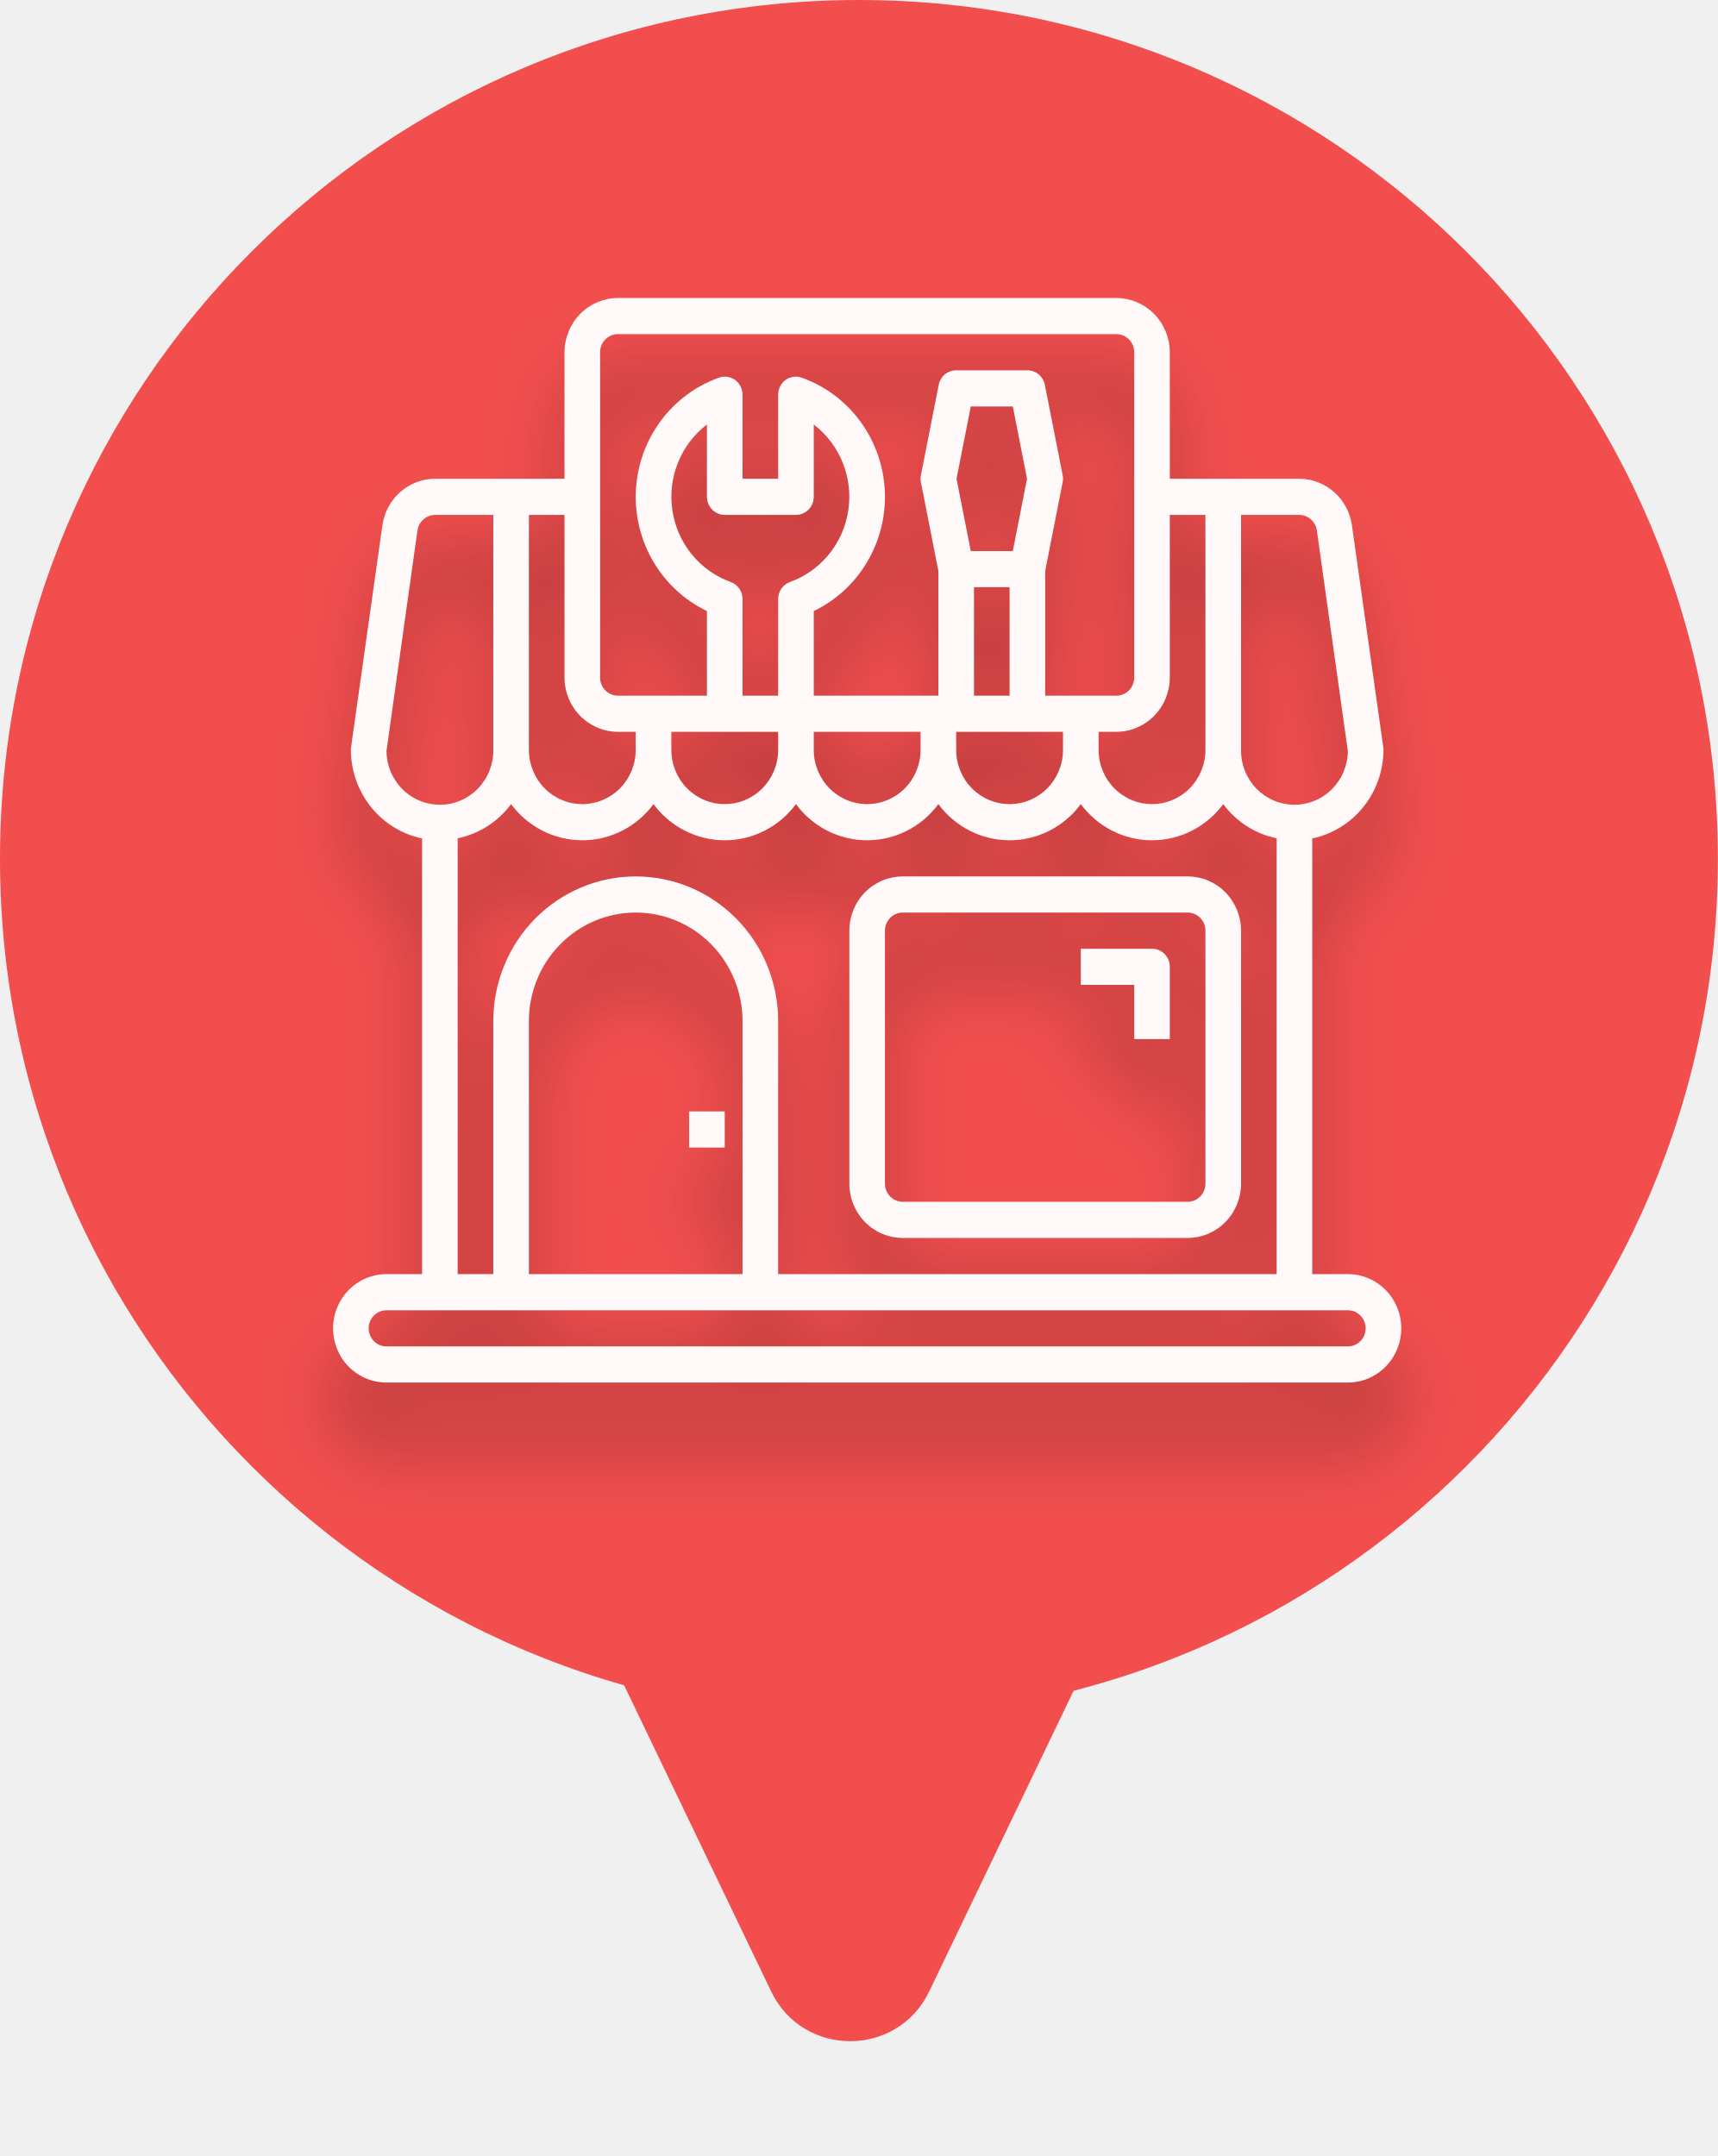
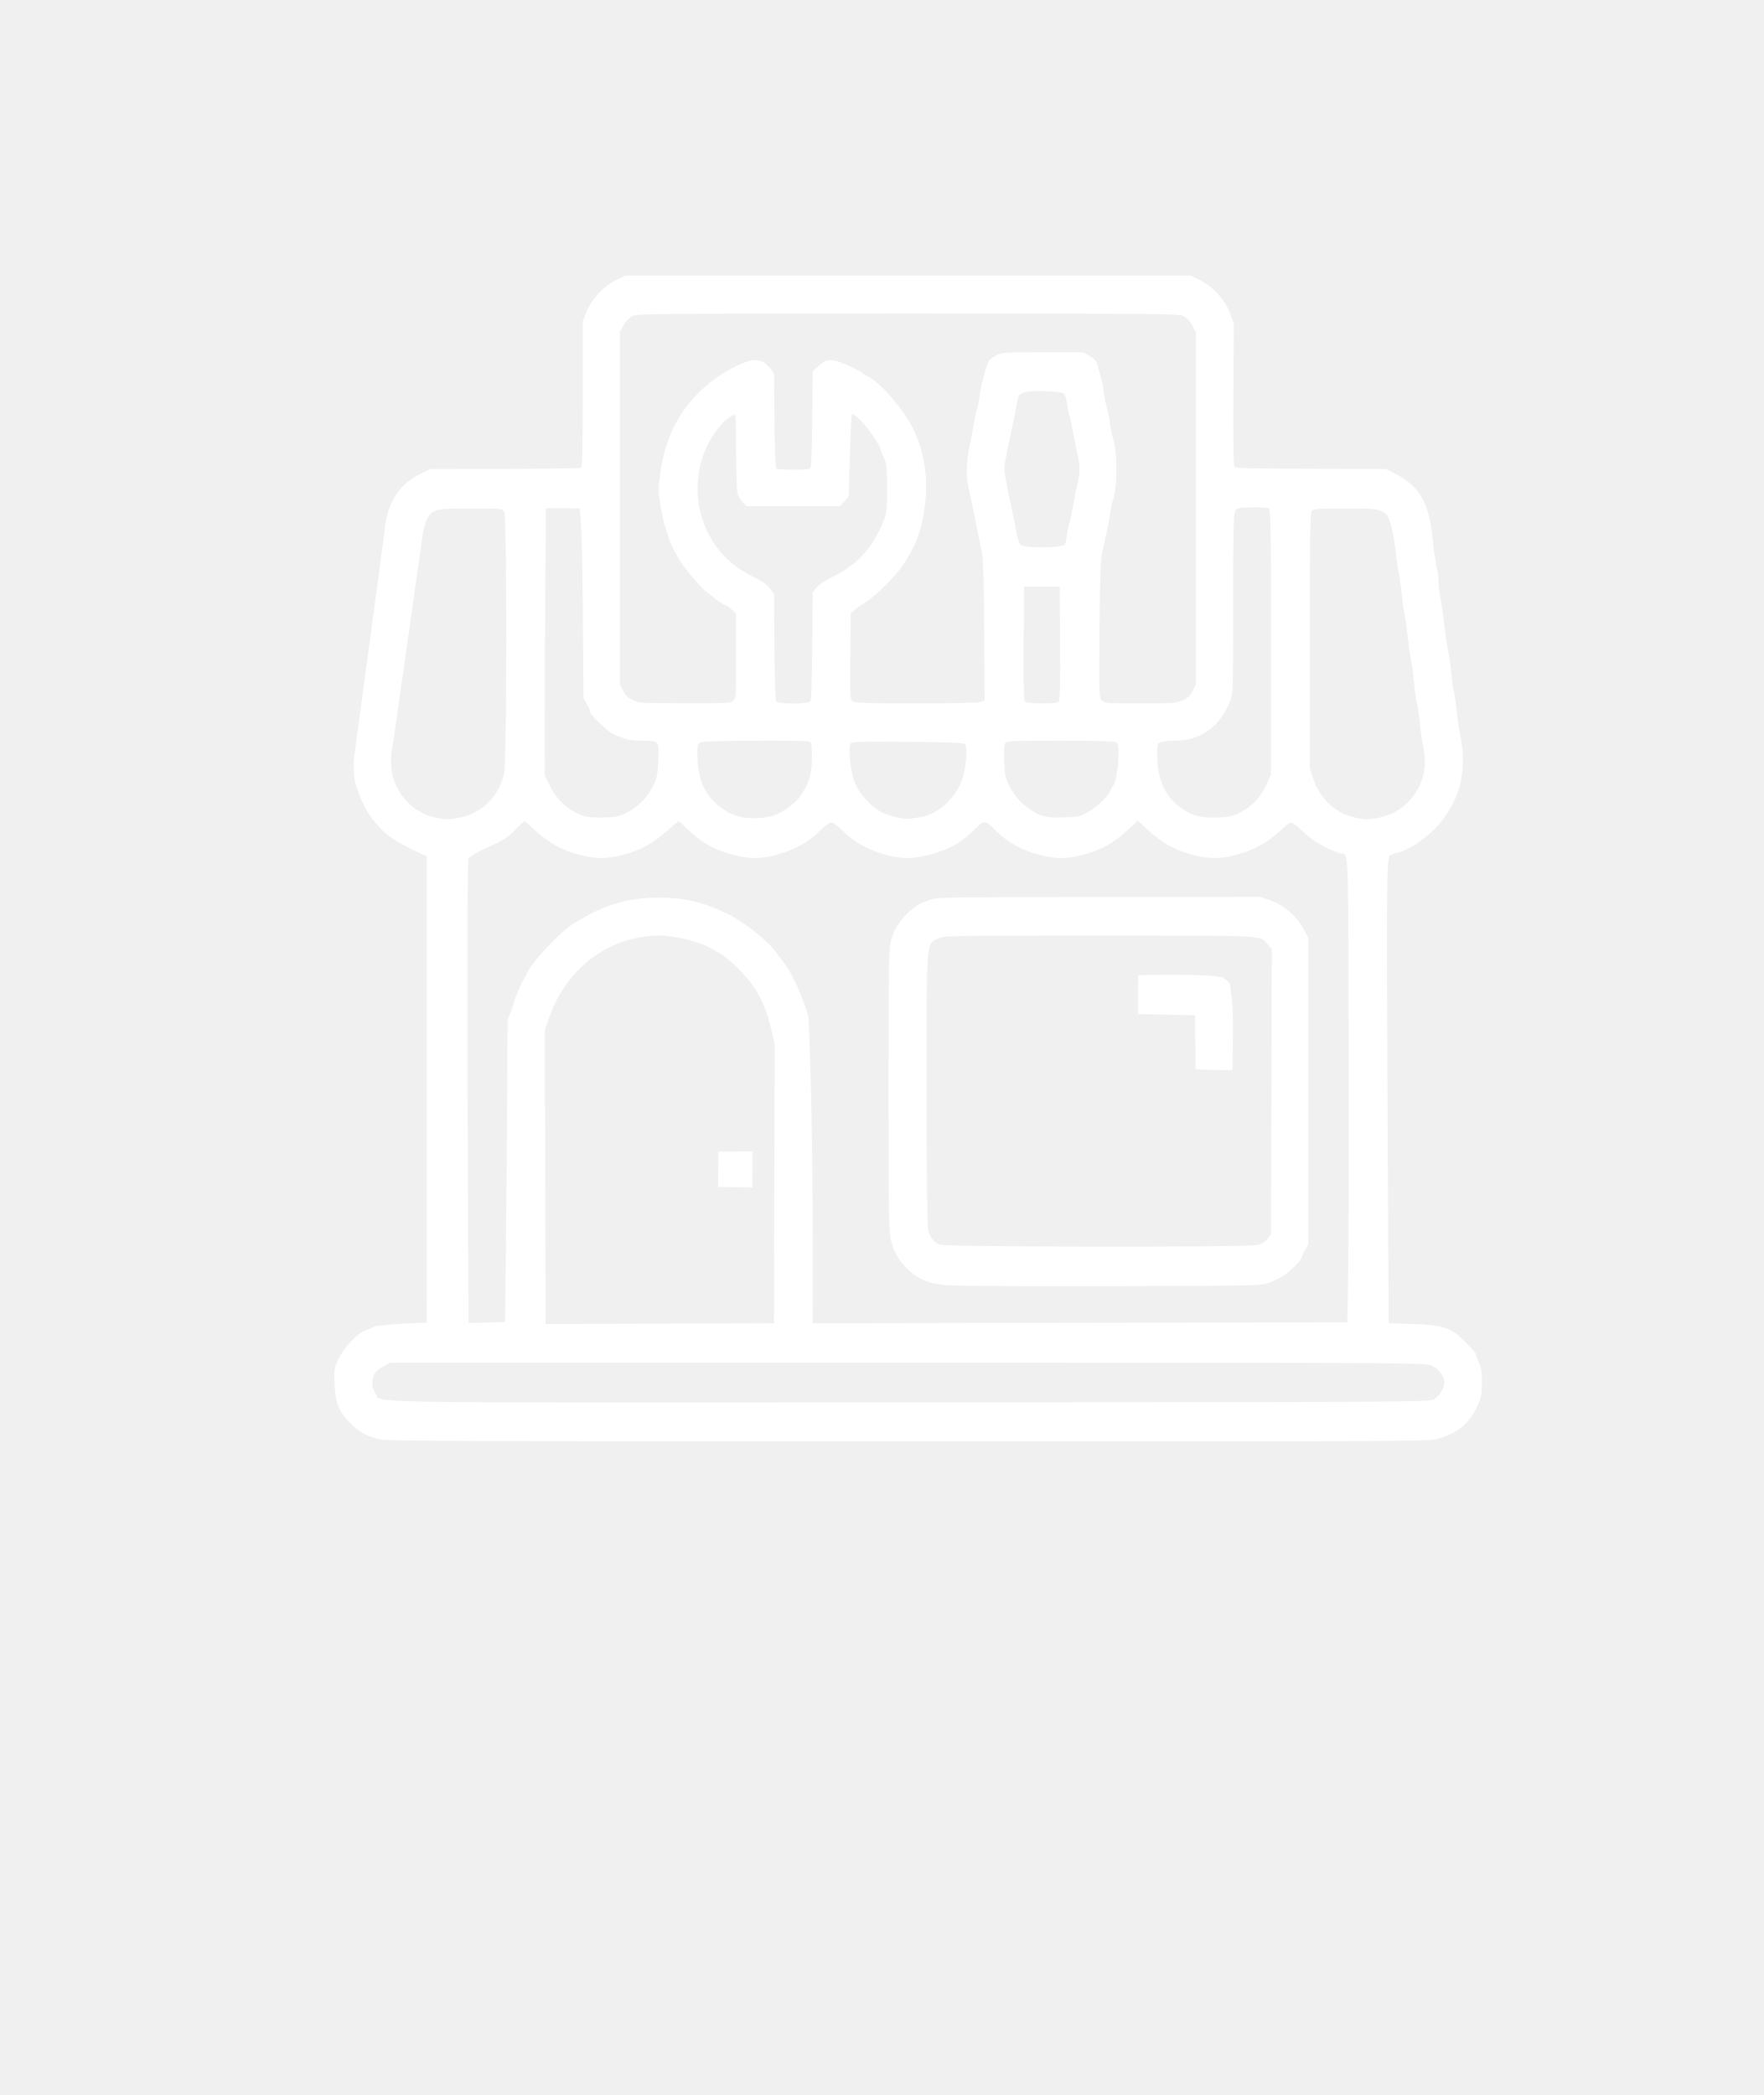
- <svg xmlns="http://www.w3.org/2000/svg" width="98" height="123" viewBox="0 0 98 123" fill="none">
-   <path d="M53.007 113.614C51.192 117.395 45.808 117.395 43.993 113.614L13.402 49.914C11.808 46.595 14.227 42.75 17.91 42.75L79.09 42.75C82.772 42.75 85.192 46.595 83.598 49.914L53.007 113.614Z" fill="#F24E4E" />
-   <circle cx="49" cy="49" r="49" fill="#F24E4E" />
-   <g filter="url(#filter0_d)">
-     <path d="M51.5 70.625H67.75C68.558 70.625 69.333 70.299 69.904 69.719C70.476 69.139 70.797 68.352 70.797 67.531V53.094C70.797 52.273 70.476 51.486 69.904 50.906C69.333 50.326 68.558 50 67.75 50H51.5C50.692 50 49.917 50.326 49.346 50.906C48.774 51.486 48.453 52.273 48.453 53.094V67.531C48.453 68.352 48.774 69.139 49.346 69.719C49.917 70.299 50.692 70.625 51.5 70.625ZM50.484 53.094C50.484 52.82 50.591 52.558 50.782 52.364C50.972 52.171 51.231 52.062 51.5 52.062H67.75C68.019 52.062 68.278 52.171 68.468 52.364C68.659 52.558 68.766 52.82 68.766 53.094V67.531C68.766 67.805 68.659 68.067 68.468 68.26C68.278 68.454 68.019 68.562 67.75 68.562H51.5C51.231 68.562 50.972 68.454 50.782 68.26C50.591 68.067 50.484 67.805 50.484 67.531V53.094Z" fill="#FFF9F9" />
-     <path d="M64.703 59.281H66.734V55.156C66.734 54.883 66.627 54.62 66.437 54.427C66.246 54.234 65.988 54.125 65.719 54.125H61.656V56.188H64.703V59.281Z" fill="#FFF9F9" />
-     <path d="M41.344 63.406H39.312V65.469H41.344V63.406Z" fill="#FFF9F9" />
-     <path d="M76.891 72.688H74.859V47.834C76.005 47.594 77.034 46.96 77.774 46.04C78.513 45.12 78.919 43.969 78.922 42.781C78.924 42.733 78.92 42.684 78.912 42.637L77.124 29.973C77.022 29.237 76.661 28.563 76.109 28.074C75.557 27.585 74.85 27.315 74.118 27.312H66.734V20.094C66.732 19.274 66.41 18.488 65.839 17.909C65.268 17.329 64.495 17.002 63.688 17H35.25C34.443 17.002 33.669 17.329 33.098 17.909C32.527 18.488 32.206 19.274 32.203 20.094V27.312H24.82C24.087 27.315 23.38 27.585 22.828 28.074C22.276 28.563 21.916 29.237 21.813 29.973L20.026 42.637C20.017 42.684 20.014 42.733 20.016 42.781C20.019 43.969 20.424 45.12 21.164 46.04C21.904 46.96 22.933 47.594 24.078 47.834V72.688H22.047C21.239 72.688 20.464 73.013 19.892 73.594C19.321 74.174 19 74.961 19 75.781C19 76.602 19.321 77.389 19.892 77.969C20.464 78.549 21.239 78.875 22.047 78.875H76.891C77.699 78.875 78.474 78.549 79.045 77.969C79.617 77.389 79.938 76.602 79.938 75.781C79.938 74.961 79.617 74.174 79.045 73.594C78.474 73.013 77.699 72.688 76.891 72.688ZM70.797 29.375H74.118C74.362 29.377 74.598 29.467 74.782 29.63C74.966 29.793 75.087 30.017 75.123 30.262L76.891 42.853C76.886 43.26 76.802 43.661 76.645 44.035C76.488 44.408 76.259 44.746 75.973 45.031C75.687 45.314 75.348 45.538 74.977 45.689C74.605 45.84 74.208 45.916 73.808 45.911C73.408 45.906 73.013 45.822 72.645 45.662C72.277 45.502 71.944 45.27 71.664 44.979C71.385 44.689 71.164 44.345 71.015 43.968C70.866 43.591 70.792 43.188 70.797 42.781V29.375ZM66.734 38.656V29.375H68.766V42.781C68.766 43.602 68.445 44.389 67.873 44.969C67.302 45.549 66.527 45.875 65.719 45.875C64.911 45.875 64.136 45.549 63.564 44.969C62.993 44.389 62.672 43.602 62.672 42.781V41.75H63.688C64.495 41.748 65.268 41.421 65.839 40.841C66.41 40.261 66.732 39.476 66.734 38.656ZM34.234 20.094C34.234 19.82 34.341 19.558 34.532 19.364C34.722 19.171 34.981 19.062 35.25 19.062H63.688C63.957 19.062 64.215 19.171 64.406 19.364C64.596 19.558 64.703 19.82 64.703 20.094V38.656C64.703 38.93 64.596 39.192 64.406 39.386C64.215 39.579 63.957 39.688 63.688 39.688H59.625V32.572L60.62 27.519C60.651 27.383 60.651 27.242 60.62 27.106L59.605 21.95C59.558 21.717 59.433 21.508 59.252 21.357C59.071 21.207 58.843 21.125 58.609 21.125H54.547C54.313 21.125 54.086 21.207 53.904 21.357C53.723 21.508 53.598 21.717 53.552 21.95L52.536 27.106C52.505 27.242 52.505 27.383 52.536 27.519L53.531 32.572V39.688H46.422V34.861C47.694 34.25 48.758 33.269 49.479 32.043C50.201 30.816 50.547 29.4 50.474 27.973C50.401 26.546 49.912 25.174 49.07 24.03C48.227 22.886 47.069 22.022 45.741 21.548C45.589 21.493 45.425 21.475 45.265 21.497C45.104 21.518 44.951 21.578 44.817 21.672C44.686 21.769 44.579 21.896 44.505 22.043C44.431 22.19 44.392 22.352 44.391 22.517V27.312H42.359V22.517C42.358 22.352 42.319 22.19 42.245 22.043C42.171 21.896 42.064 21.769 41.933 21.672C41.799 21.579 41.646 21.519 41.485 21.497C41.325 21.476 41.161 21.493 41.009 21.548C39.681 22.022 38.523 22.886 37.68 24.03C36.838 25.174 36.349 26.546 36.276 27.973C36.203 29.4 36.549 30.816 37.271 32.043C37.992 33.269 39.056 34.25 40.328 34.861V39.688H35.25C34.981 39.688 34.722 39.579 34.532 39.386C34.341 39.192 34.234 38.93 34.234 38.656V20.094ZM55.38 31.438L54.567 27.312L55.38 23.188H57.777L58.589 27.312L57.777 31.438H55.38ZM57.594 33.5V39.688H55.562V33.5H57.594ZM60.641 41.75V42.781C60.641 43.602 60.32 44.389 59.748 44.969C59.177 45.549 58.402 45.875 57.594 45.875C56.786 45.875 56.011 45.549 55.439 44.969C54.868 44.389 54.547 43.602 54.547 42.781V41.75H60.641ZM42.359 39.688V34.17C42.358 33.957 42.293 33.749 42.171 33.576C42.049 33.402 41.877 33.271 41.679 33.201C40.814 32.889 40.048 32.345 39.463 31.626C38.878 30.908 38.496 30.042 38.358 29.12C38.219 28.198 38.329 27.256 38.676 26.393C39.023 25.53 39.594 24.779 40.328 24.219V28.344C40.328 28.617 40.435 28.88 40.626 29.073C40.816 29.266 41.074 29.375 41.344 29.375H45.406C45.676 29.375 45.934 29.266 46.124 29.073C46.315 28.88 46.422 28.617 46.422 28.344V24.219C47.156 24.779 47.727 25.53 48.074 26.393C48.421 27.256 48.531 28.198 48.392 29.12C48.254 30.042 47.872 30.908 47.287 31.626C46.702 32.345 45.936 32.889 45.071 33.201C44.873 33.271 44.701 33.402 44.579 33.576C44.457 33.749 44.392 33.957 44.391 34.17V39.688H42.359ZM44.391 41.75V42.781C44.391 43.602 44.07 44.389 43.498 44.969C42.927 45.549 42.152 45.875 41.344 45.875C40.536 45.875 39.761 45.549 39.189 44.969C38.618 44.389 38.297 43.602 38.297 42.781V41.75H44.391ZM46.422 41.75H52.516V42.781C52.516 43.602 52.195 44.389 51.623 44.969C51.052 45.549 50.277 45.875 49.469 45.875C48.661 45.875 47.886 45.549 47.314 44.969C46.743 44.389 46.422 43.602 46.422 42.781V41.75ZM30.172 29.375H32.203V38.656C32.206 39.476 32.527 40.261 33.098 40.841C33.669 41.421 34.443 41.748 35.25 41.75H36.266V42.781C36.266 43.602 35.945 44.389 35.373 44.969C34.802 45.549 34.027 45.875 33.219 45.875C32.411 45.875 31.636 45.549 31.064 44.969C30.493 44.389 30.172 43.602 30.172 42.781V29.375ZM29.156 45.875C29.629 46.515 30.243 47.035 30.948 47.393C31.653 47.751 32.43 47.938 33.219 47.938C34.007 47.938 34.785 47.751 35.49 47.393C36.195 47.035 36.808 46.515 37.281 45.875C37.754 46.515 38.368 47.035 39.073 47.393C39.778 47.751 40.555 47.938 41.344 47.938C42.132 47.938 42.91 47.751 43.615 47.393C44.32 47.035 44.933 46.515 45.406 45.875C45.879 46.515 46.493 47.035 47.198 47.393C47.903 47.751 48.68 47.938 49.469 47.938C50.257 47.938 51.035 47.751 51.74 47.393C52.445 47.035 53.058 46.515 53.531 45.875C54.004 46.515 54.618 47.035 55.323 47.393C56.028 47.751 56.805 47.938 57.594 47.938C58.382 47.938 59.16 47.751 59.865 47.393C60.57 47.035 61.183 46.515 61.656 45.875C62.129 46.515 62.743 47.035 63.448 47.393C64.153 47.751 64.93 47.938 65.719 47.938C66.507 47.938 67.285 47.751 67.99 47.393C68.695 47.035 69.308 46.515 69.781 45.875C70.528 46.881 71.612 47.575 72.828 47.824V72.688H44.391V58.25C44.391 56.062 43.535 53.964 42.011 52.416C40.487 50.869 38.42 50 36.266 50C34.111 50 32.044 50.869 30.52 52.416C28.997 53.964 28.141 56.062 28.141 58.25V72.688H26.109V47.824C27.326 47.575 28.41 46.881 29.156 45.875ZM42.359 58.25V72.688H30.172V58.25C30.172 56.609 30.814 55.035 31.957 53.875C33.099 52.714 34.65 52.062 36.266 52.062C37.882 52.062 39.432 52.714 40.575 53.875C41.717 55.035 42.359 56.609 42.359 58.25ZM22.047 42.853L23.814 30.262C23.85 30.017 23.971 29.793 24.156 29.63C24.34 29.467 24.575 29.377 24.82 29.375H28.141V42.781C28.145 43.188 28.071 43.591 27.922 43.968C27.773 44.345 27.553 44.689 27.273 44.979C26.994 45.27 26.66 45.502 26.293 45.662C25.925 45.822 25.529 45.906 25.129 45.911C24.729 45.916 24.332 45.84 23.961 45.689C23.589 45.538 23.251 45.314 22.964 45.031C22.678 44.746 22.45 44.408 22.292 44.035C22.135 43.661 22.052 43.26 22.047 42.853ZM76.891 76.812H22.047C21.777 76.812 21.519 76.704 21.329 76.51C21.138 76.317 21.031 76.055 21.031 75.781C21.031 75.508 21.138 75.245 21.329 75.052C21.519 74.859 21.777 74.75 22.047 74.75H76.891C77.16 74.75 77.418 74.859 77.609 75.052C77.799 75.245 77.906 75.508 77.906 75.781C77.906 76.055 77.799 76.317 77.609 76.51C77.418 76.704 77.16 76.812 76.891 76.812Z" fill="#FFF9F9" />
-   </g>
-   <defs>
-     <filter id="filter0_d" x="15" y="17" width="68.938" height="69.875" filterUnits="userSpaceOnUse" color-interpolation-filters="sRGB">
-       <feFlood flood-opacity="0" result="BackgroundImageFix" />
-       <feColorMatrix in="SourceAlpha" type="matrix" values="0 0 0 0 0 0 0 0 0 0 0 0 0 0 0 0 0 0 127 0" />
-       <feOffset dy="4" />
-       <feGaussianBlur stdDeviation="2" />
-       <feColorMatrix type="matrix" values="0 0 0 0 0 0 0 0 0 0 0 0 0 0 0 0 0 0 0.25 0" />
-       <feBlend mode="normal" in2="BackgroundImageFix" result="effect1_dropShadow" />
-       <feBlend mode="normal" in="SourceGraphic" in2="effect1_dropShadow" result="shape" />
-     </filter>
-   </defs>
+ <svg xmlns="http://www.w3.org/2000/svg" width="298" height="354.083" viewBox="0 0 298 354.083" version="1.1" id="svg24">
+   <defs id="defs6" />
+   <path style="fill:#ffffff;fill-opacity:1;stroke-width:0.252" d="m 64.034,243.243 c -2.16,-0.578 -3.544,-1.354 -4.86,-2.725 -1.961,-2.043 -2.474,-3.314 -2.618,-6.484 -0.119,-2.611 -0.098,-2.748 0.658,-4.363 0.937,-2.001 3.28,-4.429 4.725,-4.895 0.53,-0.171 1.119,-0.434 1.308,-0.585 3.124,-0.524 8.877,-0.628 8.877,-0.628 l 0.013,-78.825 c 0,0 -5.295,-2.265 -7.255,-4.152 -2.329,-2.306 -3.362,-3.977 -4.548,-7.357 -0.47,-1.34 -0.573,-2.156 -0.57,-4.527 l 5.15,-38.357 c 0.421,-5.226 2.292,-8.355 6.125,-10.243 l 1.673,-0.824 12.593,-0.019 c 6.926,-0.011 12.727,-0.102 12.891,-0.203 0.223,-0.138 0.298,-3.283 0.298,-12.489 V 54.26 l 0.692,-1.699 c 0.856,-2.102 2.903,-4.256 5.016,-5.277 l 1.46,-0.706 h 47.789 47.789 l 1.46,0.706 c 2.226,1.076 4.22,3.217 5.107,5.484 l 0.727,1.859 -0.074,11.947 c -0.044,7.013 0.022,12.089 0.158,12.289 0.19,0.28 2.529,0.349 12.902,0.377 l 12.67,0.035 1.209,0.584 c 4.442,2.146 6.129,4.944 6.717,11.145 0.136,1.434 0.415,3.4 0.621,4.368 0.205,0.968 0.379,2.27 0.387,2.892 0.007,0.623 0.182,2.037 0.388,3.144 0.206,1.107 0.486,3.087 0.622,4.402 0.136,1.314 0.41,3.182 0.608,4.15 0.198,0.968 0.434,2.61 0.525,3.647 0.091,1.038 0.315,2.622 0.499,3.521 0.184,0.899 0.405,2.484 0.493,3.521 0.087,1.038 0.344,2.735 0.57,3.773 0.642,2.95 0.541,6.498 -0.252,8.838 -0.698,2.06 -0.86,2.395 -2.149,4.434 -1.831,2.897 -5.768,5.917 -8.463,6.492 -0.422,0.09 -0.899,0.269 -1.059,0.398 -0.535,0.43 -0.579,5.116 -0.395,42.215 l 0.183,36.848 4.024,0.127 c 5.286,0.167 6.531,0.594 8.992,3.084 0.934,0.945 1.698,1.832 1.698,1.971 0,0.139 0.241,0.782 0.535,1.428 0.424,0.932 0.533,1.646 0.522,3.445 -0.011,1.993 -0.109,2.479 -0.802,3.993 -1.346,2.944 -3.499,4.676 -6.912,5.559 -1.338,0.346 -10.962,0.386 -89.416,0.372 -76.582,-0.014 -88.095,-0.064 -89.3,-0.387 z m 178.242,-6.696 c 0.96,-0.526 1.848,-1.887 1.848,-2.836 0,-1.09 -0.928,-2.341 -2.147,-2.897 -1.085,-0.494 -1.879,-0.499 -88.548,-0.499 H 65.975 l -1.034,0.521 c -0.568,0.287 -1.25,0.813 -1.513,1.169 -0.684,0.922 -0.664,2.518 0.043,3.509 1.201,1.684 -6.324,1.558 90.356,1.51 82.49,-0.041 87.702,-0.069 88.449,-0.478 z M 85.371,223.449 c 0,0 0.358,-30.161 0.419,-51.11 l 0.566,-1.383 c 0.311,-0.761 0.566,-1.532 0.566,-1.713 1.26e-4,-0.331 1.082,-2.862 1.525,-3.569 0.13,-0.208 0.338,-0.609 0.462,-0.893 0.933,-2.133 5.437,-7.02 7.941,-8.615 5.065,-3.227 9.079,-4.451 14.595,-4.451 4.168,0 7.279,0.716 11.193,2.576 3.059,1.454 7.07,4.616 8.678,6.842 0.415,0.575 1.045,1.424 1.399,1.889 1.234,1.615 3.114,5.851 3.912,8.815 0.966,18.908 0.725,51.814 0.725,51.814 l 90.336,-0.158 c 0,0 0.334,-6.544 0.278,-39.325 -0.07,-41.354 -0.026,-39.859 -1.166,-39.879 -0.551,-0.009 -3.172,-1.221 -4.509,-2.083 -0.594,-0.384 -1.663,-1.259 -2.375,-1.945 -0.712,-0.686 -1.474,-1.247 -1.694,-1.247 -0.22,0 -0.994,0.567 -1.72,1.259 -2.293,2.187 -4.592,3.444 -7.775,4.252 -2.611,0.663 -4.319,0.663 -6.93,0 -3.229,-0.82 -5.363,-1.998 -7.945,-4.388 l -1.543,-1.429 -1.543,1.429 c -2.582,2.39 -4.715,3.569 -7.945,4.388 -2.605,0.661 -4.344,0.663 -6.944,0.006 -3.097,-0.782 -5.565,-2.125 -7.545,-4.105 -1.872,-1.872 -1.955,-1.879 -3.531,-0.303 -2.309,2.309 -4.679,3.616 -7.99,4.407 -2.741,0.655 -4.227,0.654 -6.826,-0.006 -3.229,-0.82 -5.548,-2.098 -7.692,-4.242 -0.698,-0.698 -1.5,-1.27 -1.781,-1.27 -0.281,0 -1.079,0.565 -1.773,1.255 -2.152,2.14 -4.512,3.44 -7.731,4.257 -2.611,0.663 -4.319,0.663 -6.93,0 -3.252,-0.825 -5.465,-2.053 -7.875,-4.368 -0.799,-0.767 -1.484,-1.395 -1.523,-1.395 -0.039,0 -0.783,0.637 -1.653,1.416 -2.709,2.425 -4.737,3.538 -7.926,4.347 -2.605,0.661 -4.344,0.663 -6.945,0.006 -3.143,-0.794 -5.202,-1.927 -7.922,-4.362 l -1.592,-1.425 -1.524,1.411 c -2.264,2.739 -5.7,2.95 -7.928,4.921 -0.458,0.889 -0.004,78.534 -0.004,78.534 l 6.183,-0.16 z m 74.744,-6.215 c -2.698,-0.242 -4.207,-0.739 -5.721,-1.881 -1.902,-1.435 -3.196,-3.321 -3.742,-5.453 -0.446,-1.74 -0.472,-3.186 -0.472,-25.738 0,-22.742 0.023,-23.967 0.476,-25.404 0.524,-1.661 0.879,-2.302 2.053,-3.708 0.864,-1.035 2.471,-2.278 3.256,-2.518 0.277,-0.085 0.956,-0.327 1.509,-0.537 0.878,-0.334 4.493,-0.384 28.296,-0.395 l 27.29,-0.012 1.868,0.68 c 2.221,0.808 4.296,2.657 5.454,4.859 l 0.726,1.381 v 25.907 25.907 l -0.566,1.002 c -0.311,0.551 -0.566,1.123 -0.566,1.271 0,0.393 -1.982,2.344 -3.113,3.064 -0.537,0.342 -1.612,0.855 -2.389,1.14 -1.39,0.51 -1.844,0.52 -26.818,0.574 -13.972,0.03 -26.366,-0.031 -27.542,-0.137 z m 52.426,-6.811 c 0.733,-0.185 1.281,-0.532 1.683,-1.069 l 0.597,-0.795 0.067,-24.06 0.067,-24.06 -0.662,-0.787 c -1.366,-1.623 0.482,-1.524 -28.419,-1.524 -26.329,0 -26.332,6e-5 -27.4,0.533 -1.959,0.979 -1.88,-0.101 -1.873,25.591 0.003,12.624 0.107,22.979 0.235,23.532 0.309,1.331 1.014,2.222 2.046,2.583 1.167,0.409 52.047,0.461 53.66,0.055 z m -10.484,-29.672 -0.063,-9.166 -9.65,-0.202 0.024,-6.564 c 0,0 11.393,-0.312 14.18,0.356 0.401,0.14 0.986,0.631 1.299,1.091 0.814,4.781 0.483,9.775 0.436,14.626 z m -71.116,-4.29 -0.611,-2.564 c -0.724,-3.039 -1.419,-4.739 -2.864,-7.002 -1.181,-1.85 -4.282,-4.94 -5.761,-5.741 -0.524,-0.284 -1.123,-0.622 -1.33,-0.752 -1.85,-1.159 -6.268,-2.283 -8.929,-2.274 -8.413,0.031 -15.699,5.444 -18.622,13.834 l -0.745,2.138 0.136,49.679 38.598,-0.129 c 0,0 0.086,-31.459 0.128,-47.188 z m -9.372,24.154 -0.206,0.04 0.068,-6.006 5.751,-0.042 -0.026,6.078 -5.587,-0.07 z M 77.969,138.129 c 3.708,-0.86 6.399,-3.625 7.217,-7.416 0.498,-2.308 0.525,-43.337 0.029,-44.205 -0.319,-0.559 -0.392,-0.566 -5.588,-0.566 -4.443,0 -5.405,0.067 -6.165,0.429 -1.264,0.603 -1.832,2.036 -2.27,5.733 l -4.772,33.654 c -0.764,3.24 -0.289,6.046 1.462,8.632 0.661,0.976 2.442,2.611 2.844,2.611 0.101,0 0.364,0.164 0.586,0.364 0.447,0.405 2.972,1.074 4.212,1.118 0.441,0.015 1.541,-0.144 2.444,-0.353 z m 52.261,-0.134 c 1.539,-0.297 4.053,-2.032 5.068,-3.497 1.485,-2.144 1.927,-3.627 1.928,-6.462 0.001,-2.095 -0.07,-2.578 -0.397,-2.704 -0.673,-0.258 -17.627,-0.173 -18.324,0.093 -0.617,0.235 -0.645,0.33 -0.636,2.201 0.016,3.455 0.907,5.956 2.792,7.842 2.552,2.552 5.46,3.32 9.569,2.528 z m 25.232,0.123 c 3.096,-0.417 6.299,-3.389 7.277,-6.756 0.609,-2.095 0.806,-5.234 0.351,-5.611 -0.26,-0.216 -2.963,-0.319 -9.725,-0.372 -8.1,-0.064 -9.4,-0.023 -9.621,0.303 -0.393,0.58 -0.02,4.428 0.605,6.252 0.694,2.022 2.787,4.402 4.741,5.391 1.269,0.642 3.884,1.216 4.737,1.04 0.208,-0.043 0.943,-0.154 1.635,-0.247 z m 77.978,0.004 c 3.232,-0.75 5.901,-3.233 6.9,-6.42 0.599,-1.91 0.64,-3.351 0.165,-5.689 -0.192,-0.943 -0.425,-2.613 -0.518,-3.712 -0.093,-1.099 -0.324,-2.683 -0.513,-3.521 -0.189,-0.838 -0.424,-2.541 -0.523,-3.784 -0.099,-1.243 -0.279,-2.602 -0.401,-3.018 -0.122,-0.417 -0.393,-2.286 -0.602,-4.153 -0.209,-1.868 -0.483,-3.792 -0.609,-4.276 -0.126,-0.484 -0.3,-1.729 -0.387,-2.767 -0.087,-1.038 -0.319,-2.735 -0.515,-3.773 -0.196,-1.038 -0.479,-3.003 -0.628,-4.367 -0.149,-1.364 -0.494,-3.204 -0.767,-4.087 -0.438,-1.417 -0.613,-1.666 -1.482,-2.109 -0.893,-0.456 -1.482,-0.503 -6.247,-0.503 -4.587,0 -5.305,0.053 -5.606,0.416 -0.287,0.345 -0.345,4.067 -0.345,21.945 v 21.529 l 0.566,1.725 c 1.084,3.303 3.661,5.79 6.782,6.545 1.958,0.474 2.761,0.477 4.731,0.02 z M 105.897,137.375 c 1.886,-0.954 3.482,-2.547 4.425,-4.414 0.691,-1.37 0.802,-1.885 0.931,-4.328 0.18,-3.418 0.151,-3.453 -2.865,-3.453 -1.24,0 -2.415,-0.144 -2.907,-0.356 -0.454,-0.196 -1.222,-0.504 -1.706,-0.685 -0.921,-0.344 -4.024,-3.295 -4.024,-3.827 0,-0.169 -0.254,-0.756 -0.565,-1.304 l -0.565,-0.996 -0.126,-15.918 C 98.383,88.313 97.989,85.932 97.989,85.932 l -5.731,-0.029 c 0,0 -0.237,25.567 -0.18,45.188 l 0.801,1.651 c 0.912,1.881 2.348,3.435 4.058,4.391 1.667,0.932 2.622,1.118 5.254,1.027 1.938,-0.068 2.542,-0.195 3.706,-0.784 z m 77.962,-0.108 c 1.533,-0.877 3.574,-2.818 3.822,-3.635 0.089,-0.292 0.311,-0.701 0.494,-0.911 0.427,-0.489 0.861,-3.169 0.864,-5.333 0.001,-1.414 -0.077,-1.731 -0.485,-1.949 -0.309,-0.165 -3.737,-0.26 -9.401,-0.26 -7.581,0 -8.961,0.056 -9.225,0.374 -0.219,0.264 -0.28,1.169 -0.206,3.081 0.094,2.448 0.182,2.859 0.916,4.287 0.914,1.78 2.276,3.216 4.018,4.239 1.574,0.924 2.485,1.091 5.383,0.985 2.189,-0.08 2.585,-0.171 3.82,-0.878 z m 25.583,0.127 c 2.267,-1.148 3.714,-2.714 4.781,-5.176 l 0.599,-1.38 v -22.332 c 0,-19.575 -0.047,-22.362 -0.377,-22.575 -0.207,-0.134 -1.506,-0.215 -2.886,-0.179 -2.394,0.061 -2.523,0.092 -2.826,0.693 -0.245,0.485 -0.318,4.073 -0.321,15.715 -0.004,14.985 -0.007,15.096 -0.561,16.475 -1.675,4.172 -4.975,6.544 -9.105,6.544 -1.031,0 -2.165,0.11 -2.52,0.245 -0.604,0.23 -0.645,0.353 -0.645,1.929 0,4.645 1.387,7.525 4.614,9.583 1.594,1.016 3.024,1.331 5.601,1.232 1.887,-0.072 2.531,-0.209 3.647,-0.774 z m -85.602,-18.895 c 0.555,-0.389 0.559,-0.437 0.559,-7.581 v -7.19 l -0.752,-0.719 c -0.414,-0.395 -0.874,-0.719 -1.023,-0.719 -0.233,0 -1.884,-1.116 -2.249,-1.52 -0.069,-0.077 -0.485,-0.39 -0.925,-0.697 -0.798,-0.557 -3.57,-3.773 -4.484,-5.203 -0.648,-1.014 -1.868,-3.461 -1.877,-3.768 -0.004,-0.136 -0.224,-0.815 -0.488,-1.509 -0.577,-1.516 -1.28,-5.373 -1.28,-7.018 0,-0.652 0.232,-2.479 0.515,-4.06 0.863,-4.818 2.937,-8.842 6.282,-12.187 2.42,-2.42 6.015,-4.651 8.577,-5.322 1.468,-0.385 2.477,-0.02 3.443,1.246 l 0.676,0.886 0.076,7.937 c 0.056,5.813 0.157,7.988 0.377,8.128 0.392,0.249 5.24,0.249 5.632,-1.11e-4 0.221,-0.14 0.321,-2.354 0.377,-8.316 l 0.076,-8.125 0.931,-0.853 c 1.245,-1.141 1.999,-1.296 3.57,-0.734 1.447,0.517 3.734,1.614 3.925,1.882 0.069,0.097 0.5,0.369 0.956,0.603 2.155,1.104 5.871,5.394 7.537,8.699 1.969,3.908 2.665,8.519 2.012,13.331 -0.542,3.991 -1.492,6.54 -3.656,9.809 -1.236,1.867 -4.752,5.355 -6.339,6.288 -0.588,0.346 -1.394,0.912 -1.79,1.258 l -0.721,0.629 -0.068,7.25 c -0.065,6.928 -0.047,7.266 0.42,7.609 0.404,0.297 2.257,0.359 10.736,0.359 6.102,0 10.511,-0.1 10.898,-0.247 l 0.65,-0.247 -0.073,-11.763 c -0.052,-8.402 -0.167,-12.23 -0.401,-13.398 -0.18,-0.899 -0.544,-2.654 -0.809,-3.899 -0.265,-1.245 -0.661,-3.169 -0.882,-4.276 -0.221,-1.107 -0.5,-2.465 -0.621,-3.018 -0.337,-1.546 -0.272,-4.35 0.144,-6.162 0.206,-0.899 0.535,-2.597 0.729,-3.773 0.195,-1.176 0.465,-2.428 0.602,-2.783 0.136,-0.355 0.325,-1.317 0.42,-2.138 0.217,-1.874 1.261,-5.82 1.671,-6.314 0.17,-0.205 0.736,-0.59 1.259,-0.857 0.869,-0.443 1.533,-0.485 7.792,-0.485 h 6.842 l 1.083,0.635 c 0.874,0.512 1.136,0.839 1.36,1.698 0.153,0.585 0.439,1.621 0.637,2.304 0.198,0.682 0.359,1.538 0.359,1.902 0,0.364 0.214,1.503 0.476,2.532 0.262,1.029 0.549,2.493 0.638,3.254 0.089,0.761 0.355,1.949 0.591,2.641 0.605,1.774 0.608,7.772 0.004,9.558 -0.234,0.692 -0.494,1.824 -0.579,2.515 -0.139,1.138 -0.358,2.223 -1.419,7.043 -0.241,1.096 -0.352,4.642 -0.406,12.953 -0.074,11.432 -0.073,11.445 0.464,11.884 0.479,0.391 1.192,0.44 6.437,0.44 5.399,0 6.001,-0.044 7.103,-0.518 0.945,-0.407 1.32,-0.751 1.744,-1.6 l 0.54,-1.081 V 85.91 56.129 l -0.596,-1.114 c -0.347,-0.649 -0.949,-1.304 -1.442,-1.568 -0.807,-0.433 -2.979,-0.454 -46.631,-0.454 -44.115,0 -45.817,0.017 -46.655,0.467 -0.513,0.275 -1.105,0.911 -1.442,1.549 l -0.572,1.082 v 29.801 29.801 l 0.536,1.073 c 0.501,1.003 1.093,1.428 2.734,1.963 0.208,0.068 3.719,0.132 7.804,0.143 6.337,0.017 7.509,-0.038 7.986,-0.372 z m 13.095,0.062 c 0.182,-0.22 0.297,-3.338 0.345,-9.369 l 0.072,-9.04 0.61,-0.813 c 0.372,-0.496 1.341,-1.165 2.489,-1.717 4.351,-2.093 6.909,-4.82 8.779,-9.357 0.664,-1.612 0.699,-1.893 0.697,-5.72 -0.001,-3.651 -0.054,-4.134 -0.566,-5.205 -0.311,-0.65 -0.565,-1.311 -0.565,-1.47 0,-0.159 -0.198,-0.59 -0.44,-0.958 -0.242,-0.368 -0.553,-0.85 -0.692,-1.073 -1.17,-1.878 -3.353,-4.144 -3.673,-3.812 -0.102,0.107 -0.268,3.275 -0.367,7.042 l -0.181,6.848 -0.735,0.823 -0.735,0.823 h -7.902 -7.902 l -0.652,-0.652 c -0.359,-0.359 -0.755,-1.094 -0.88,-1.635 -0.125,-0.541 -0.231,-3.728 -0.234,-7.082 -0.003,-3.355 -0.068,-6.099 -0.144,-6.099 -0.436,0 -1.656,0.852 -2.348,1.64 -6.363,7.247 -4.985,18.851 2.885,24.284 0.68,0.469 1.993,1.222 2.919,1.672 1.053,0.512 1.947,1.165 2.389,1.745 l 0.707,0.927 0.075,8.938 c 0.05,5.891 0.167,9.049 0.345,9.263 0.381,0.459 5.32,0.456 5.702,-0.003 z m 42.016,-0.015 c 0.204,-0.246 0.267,-3.048 0.219,-9.872 l -0.066,-9.528 h -3.018 -3.018 l -0.066,9.528 c -0.047,6.824 0.015,9.626 0.219,9.872 0.207,0.25 0.99,0.344 2.865,0.344 1.875,0 2.657,-0.094 2.865,-0.344 z m 0.89,-26.461 c 0.217,-0.217 0.395,-0.703 0.395,-1.079 0,-0.376 0.183,-1.358 0.406,-2.183 0.223,-0.825 0.561,-2.405 0.751,-3.511 0.19,-1.107 0.514,-2.748 0.721,-3.647 0.469,-2.042 0.47,-2.731 0.003,-4.779 -0.205,-0.899 -0.545,-2.626 -0.757,-3.838 -0.211,-1.212 -0.483,-2.464 -0.605,-2.783 -0.121,-0.319 -0.3,-1.22 -0.398,-2.002 -0.098,-0.782 -0.349,-1.565 -0.559,-1.739 -0.52,-0.432 -5.382,-0.598 -6.623,-0.226 -0.987,0.296 -1.085,0.454 -1.353,2.162 -0.087,0.553 -0.323,1.742 -0.526,2.641 -0.203,0.899 -0.548,2.54 -0.766,3.647 -0.219,1.107 -0.509,2.567 -0.646,3.245 -0.163,0.809 -0.164,1.674 -0.002,2.515 0.42,2.181 1.042,5.247 1.332,6.564 0.152,0.692 0.42,2.042 0.595,3 0.203,1.113 0.482,1.862 0.773,2.075 0.708,0.517 6.73,0.466 7.258,-0.062 z" id="path2224" />
</svg>
